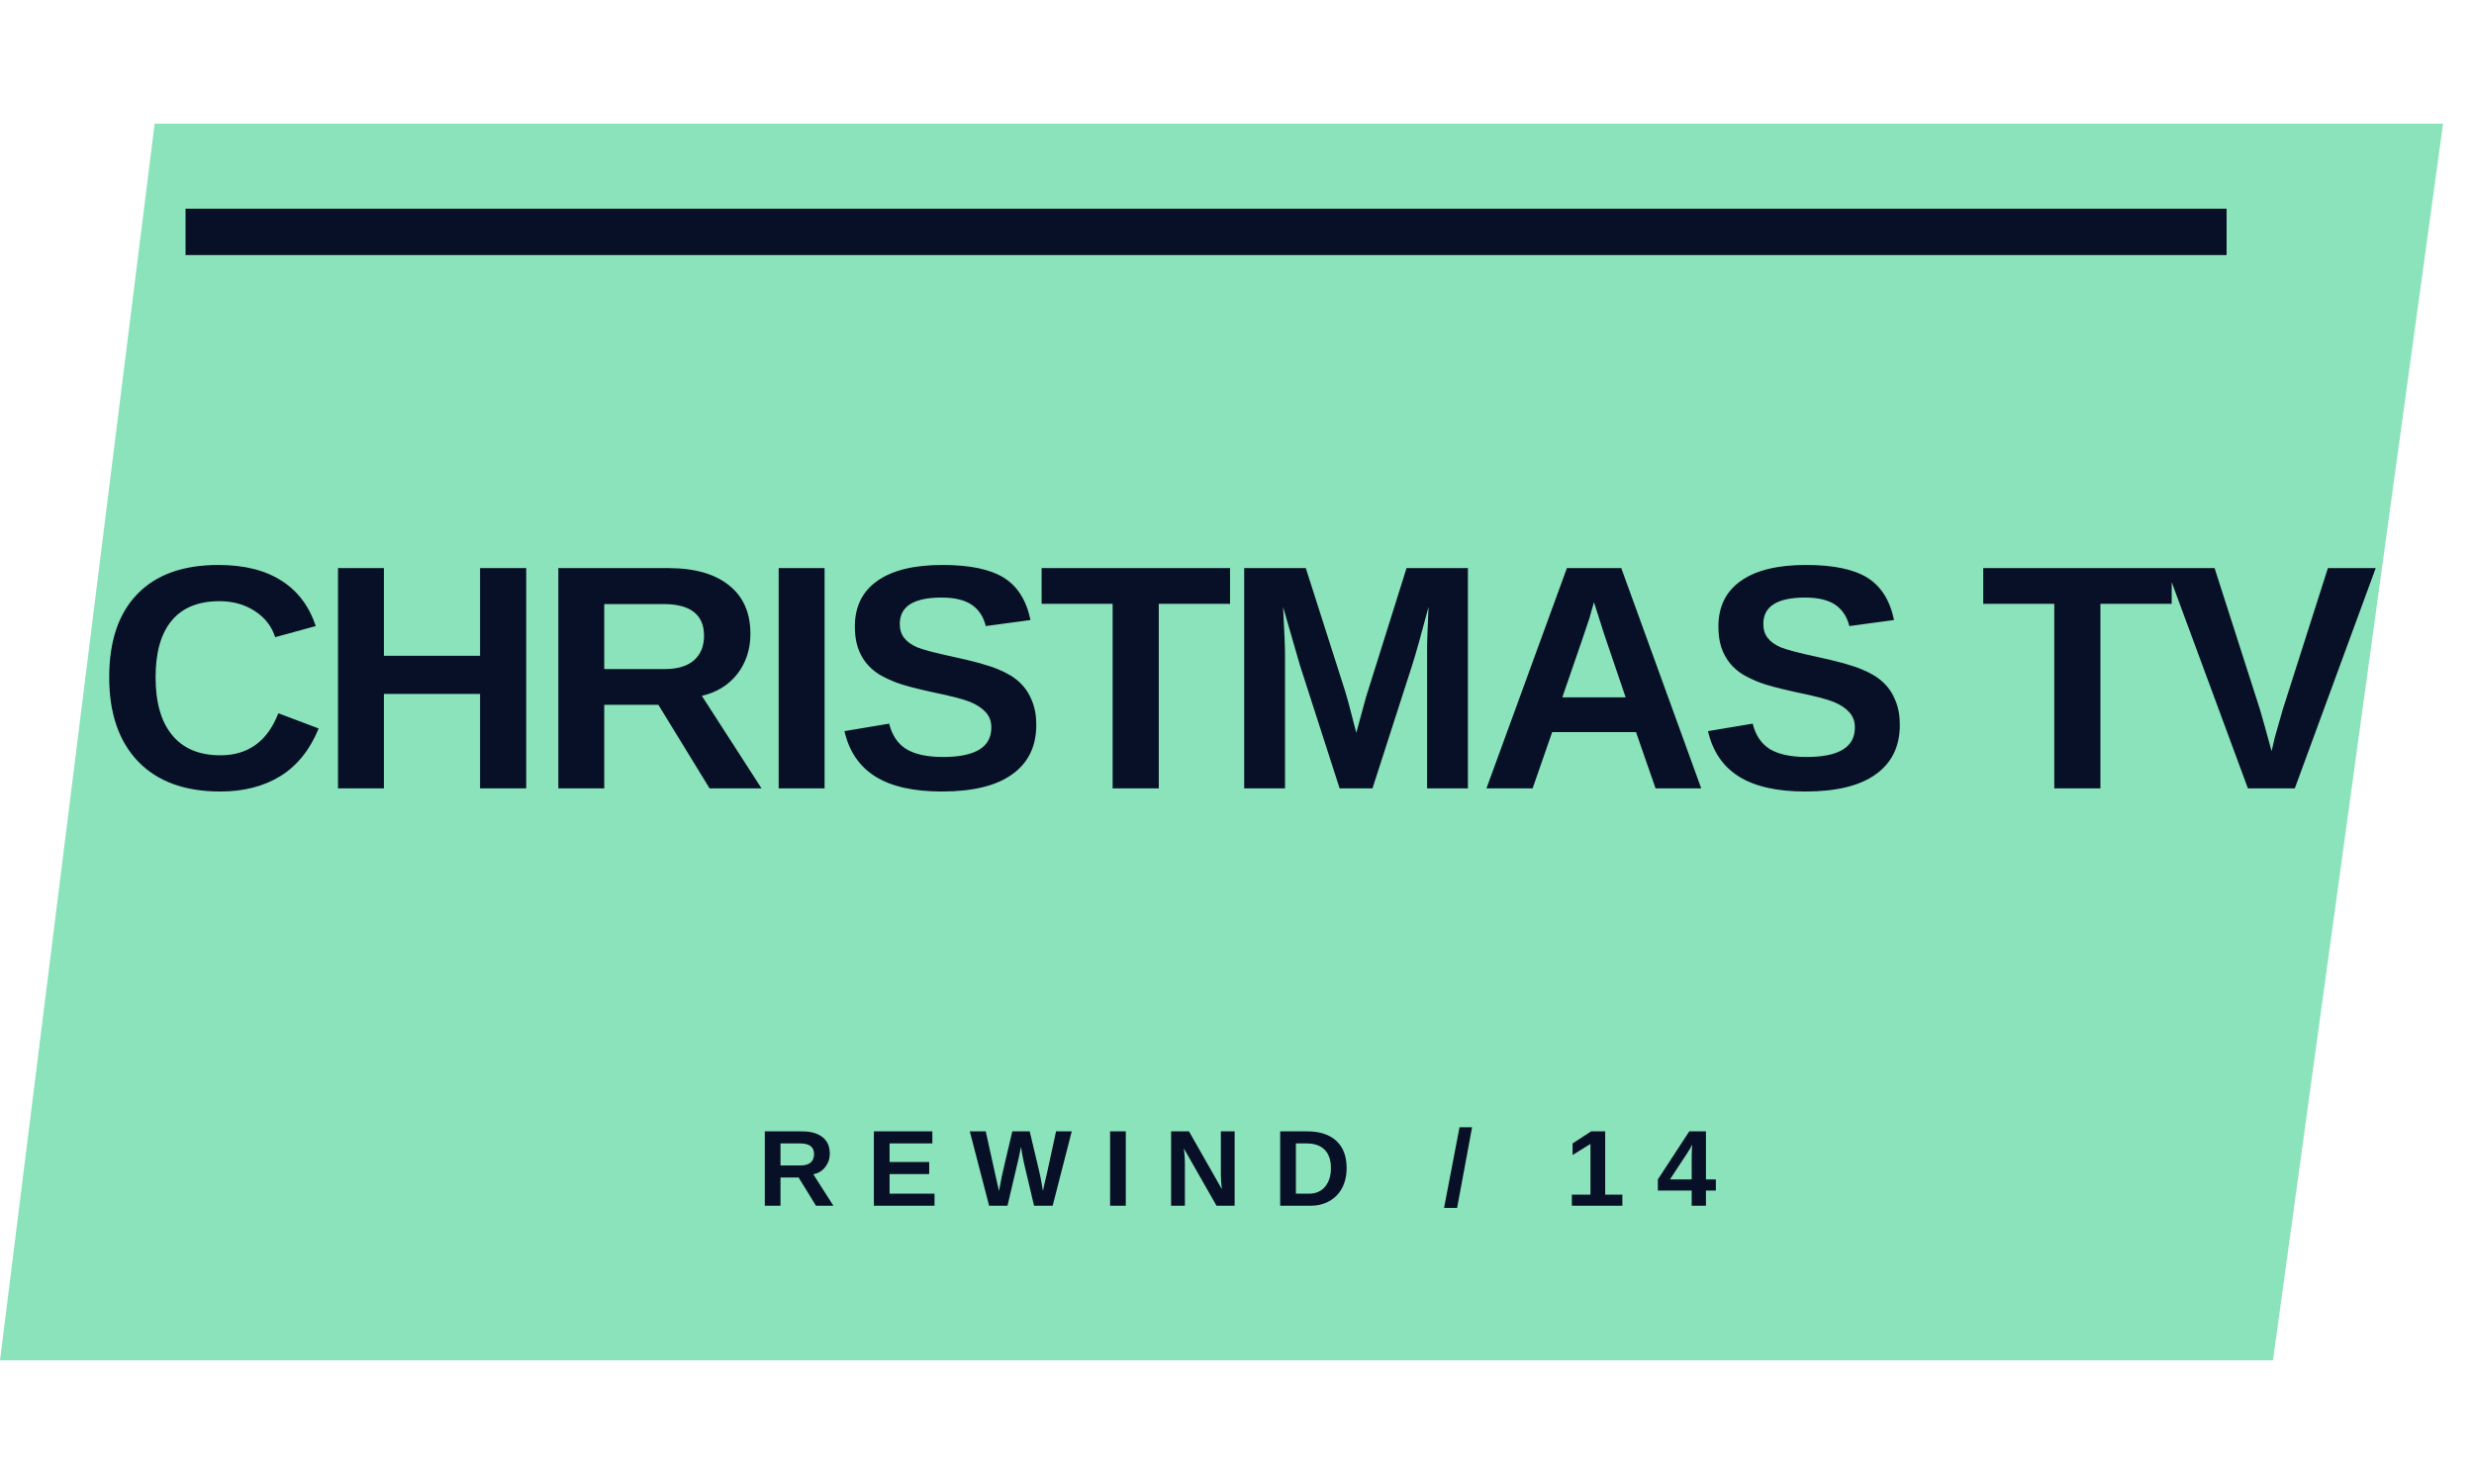
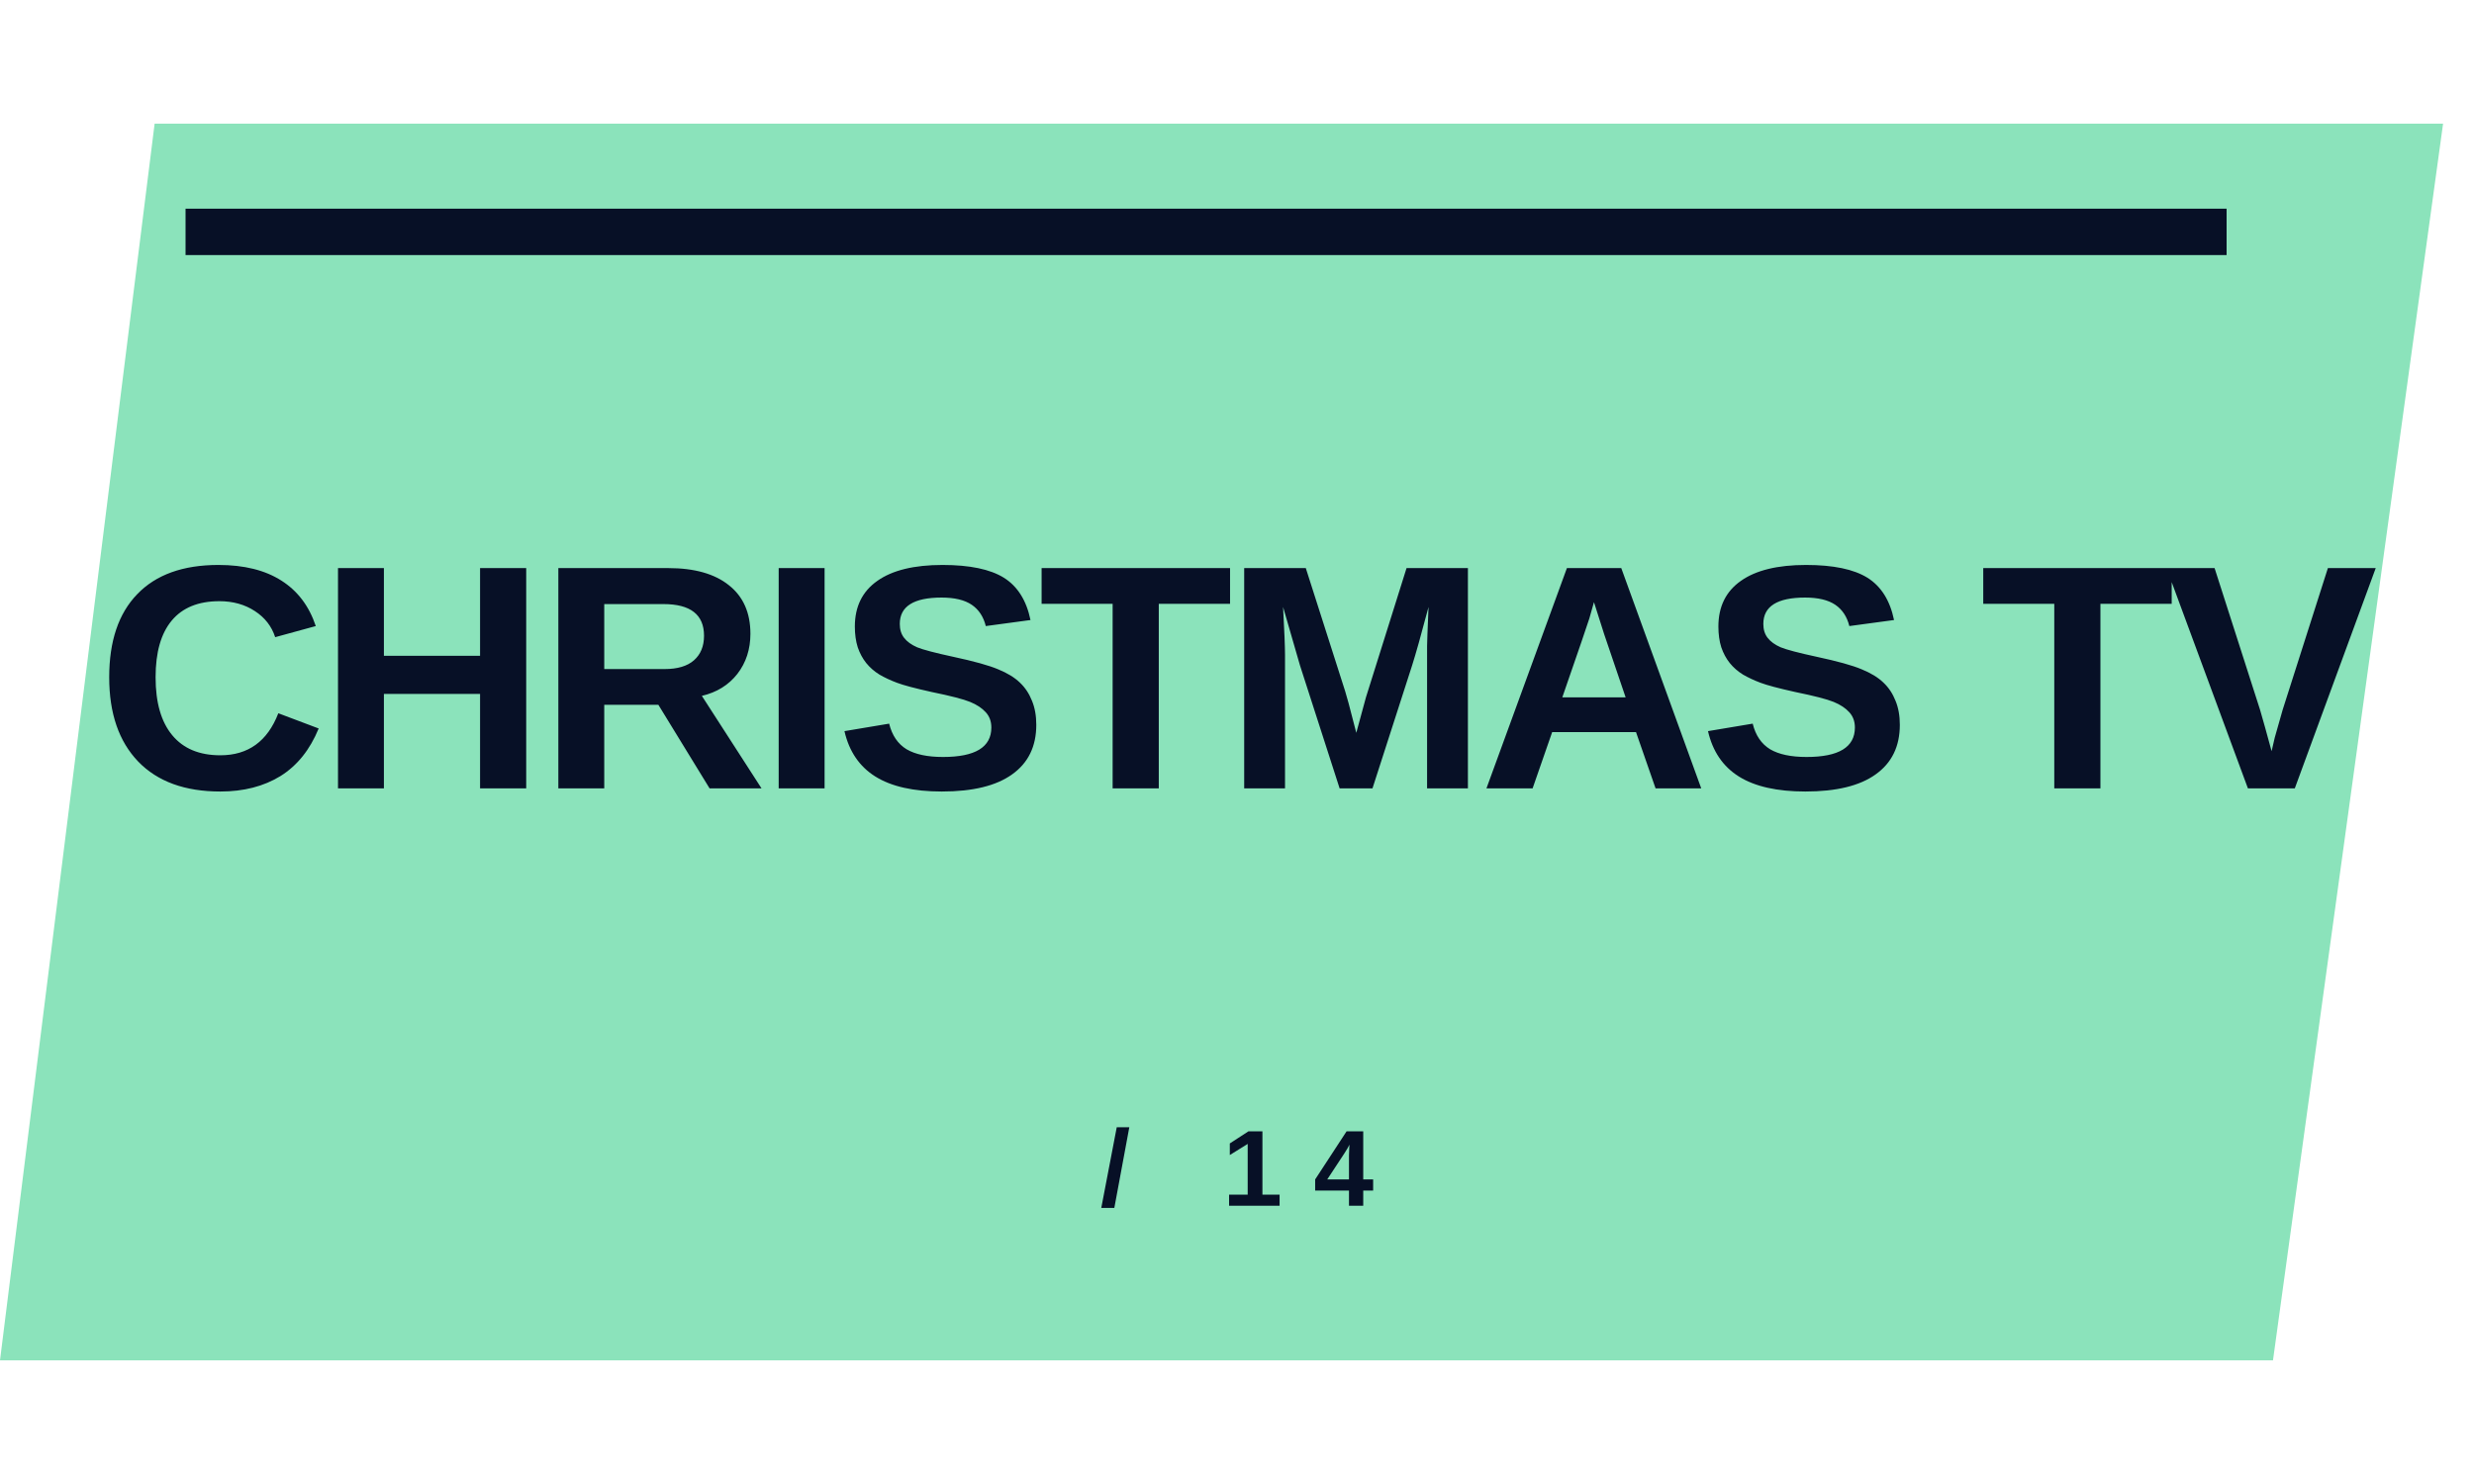
<svg xmlns="http://www.w3.org/2000/svg" width="160" height="96" viewBox="0 0 160 96" role="img" aria-labelledby="title">
  <path d="M10 8H158L147 88H0Z" fill="#8be3bb" />
  <path d="M12 15H144" stroke="#071026" stroke-width="3" />
  <g fill="#071026" font-family="Arial Black,Arial,sans-serif" font-weight="900" letter-spacing="-.7">
    <text x="80" y="51.0" text-anchor="middle" textLength="130.0" lengthAdjust="spacingAndGlyphs" font-size="20.7">CHRISTMAS TV</text>
  </g>
-   <text x="80" y="78" text-anchor="middle" font-family="Arial,sans-serif" font-size="7" font-weight="700" letter-spacing="2" fill="#071026">REWIND / 14</text>
+   <text x="80" y="78" text-anchor="middle" font-family="Arial,sans-serif" font-size="7" font-weight="700" letter-spacing="2" fill="#071026">/ 14</text>
</svg>
